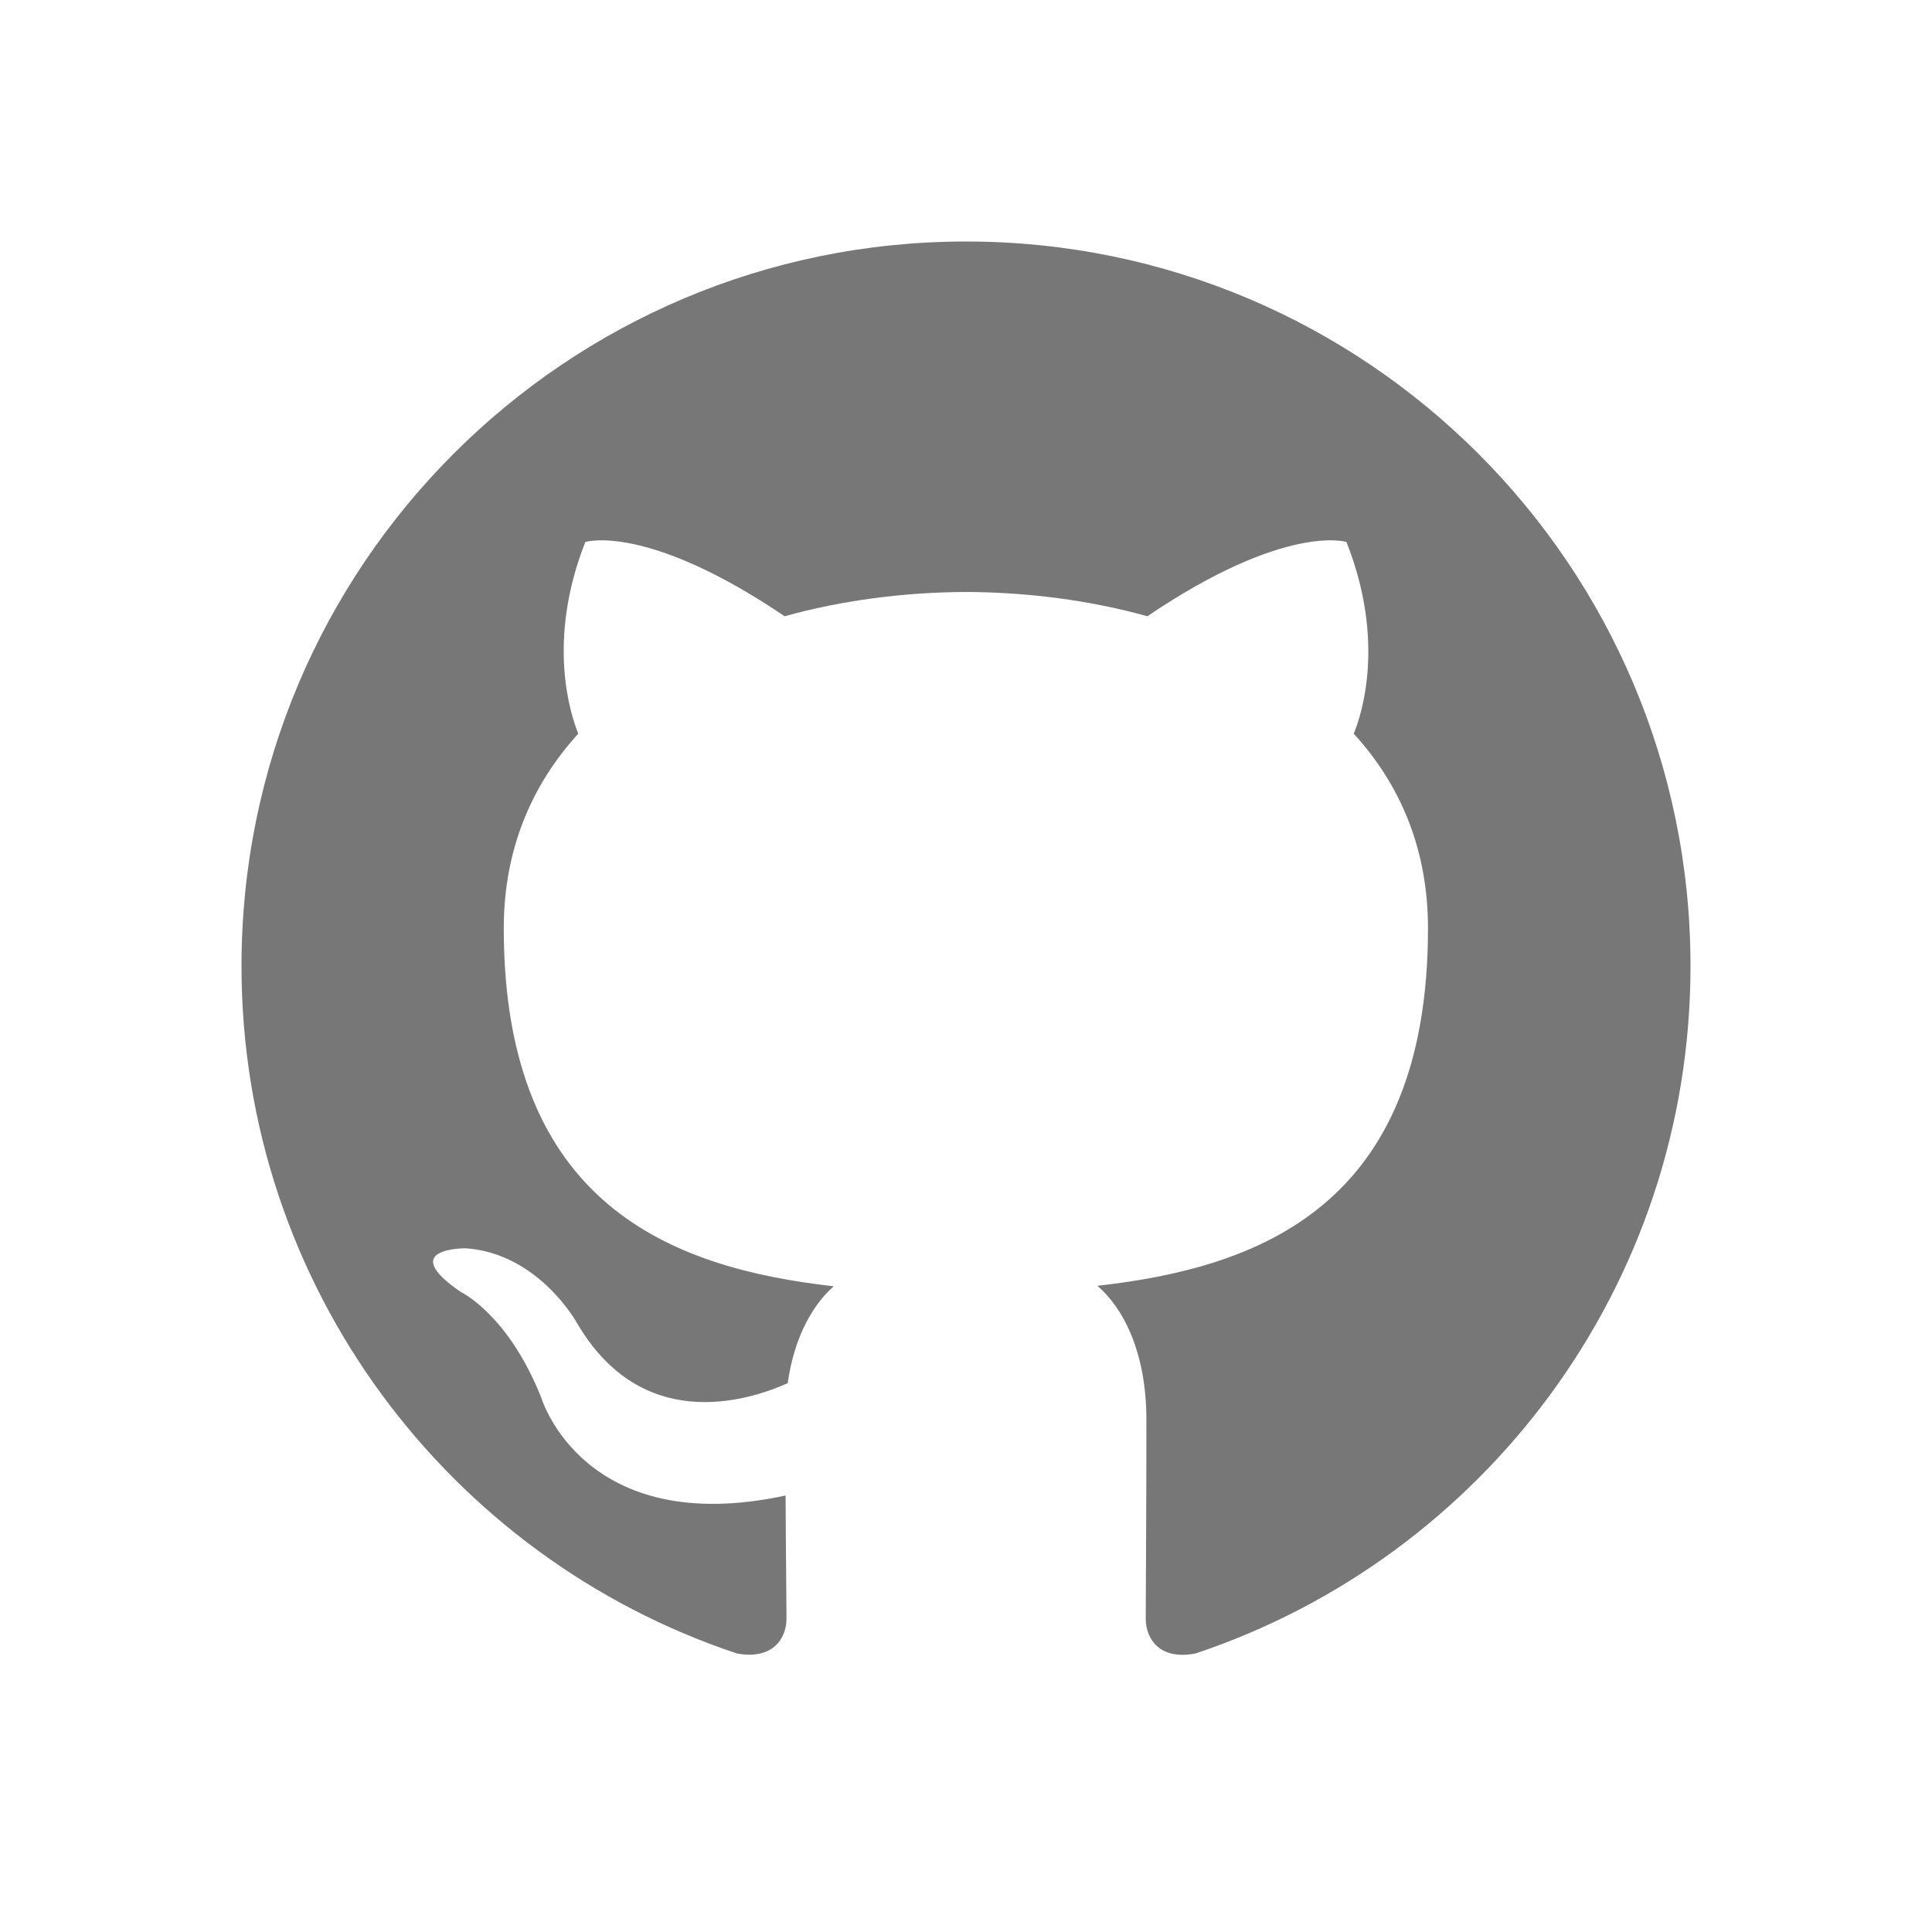
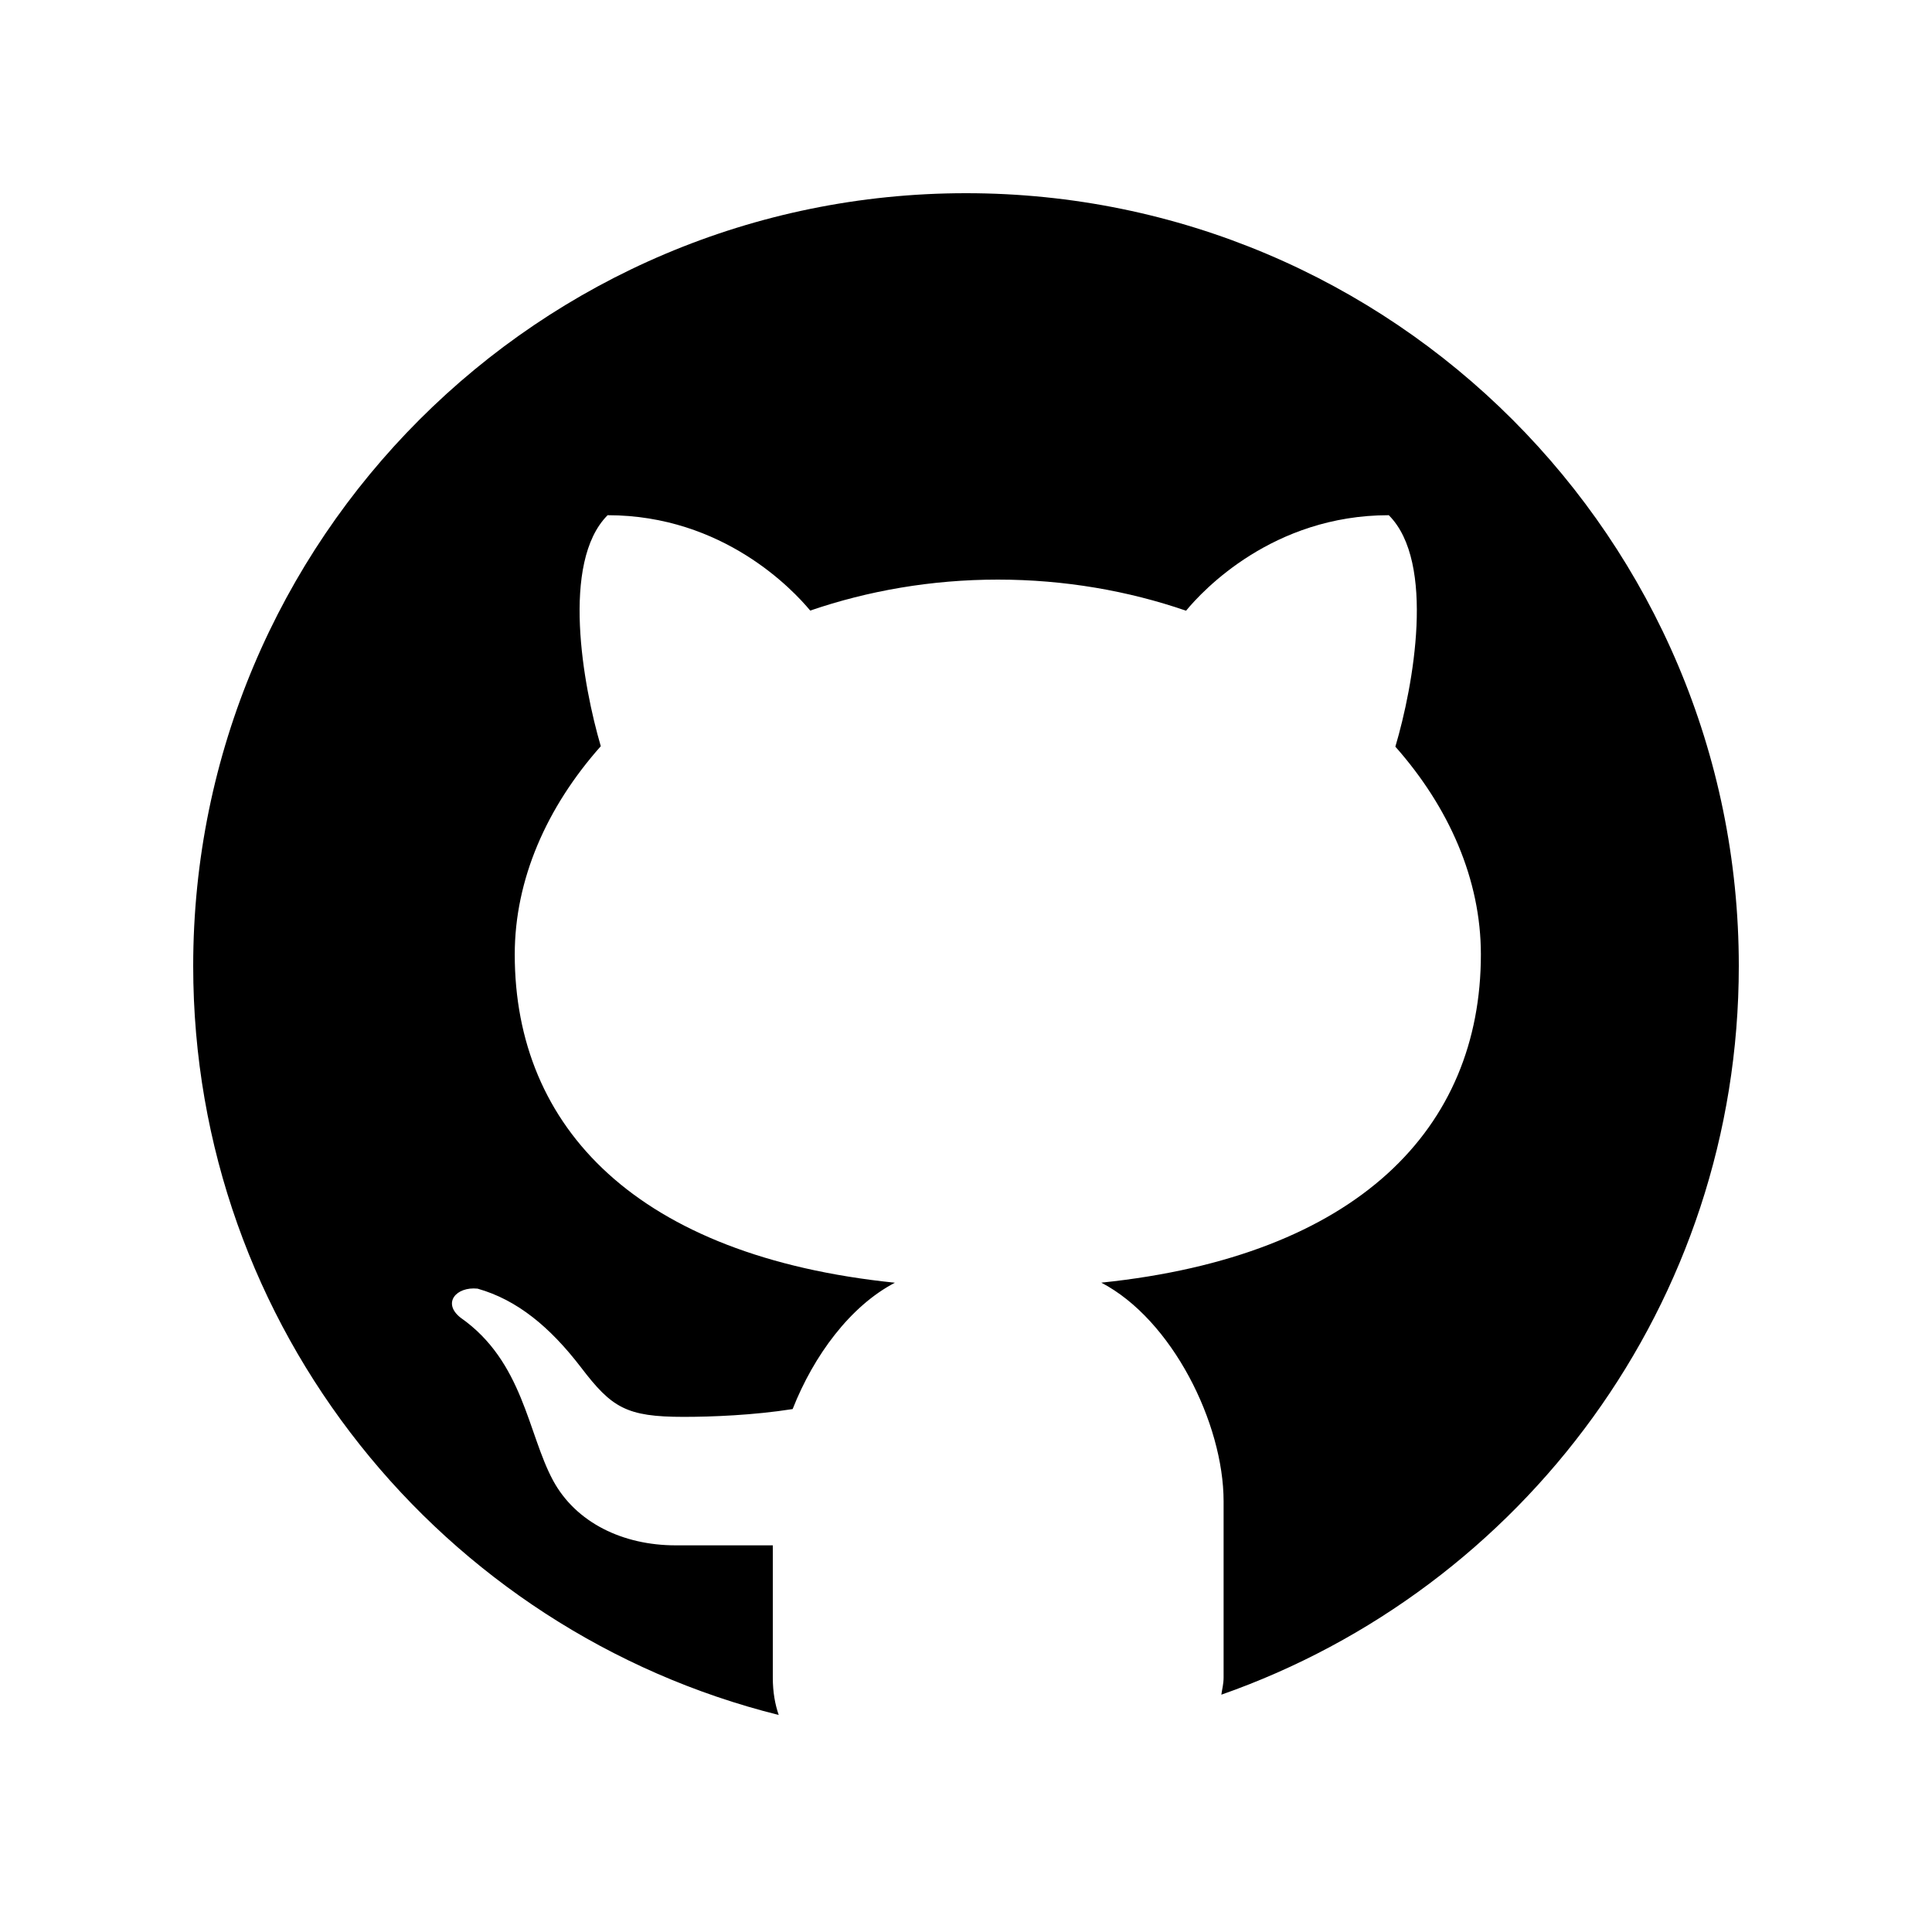
- <svg xmlns="http://www.w3.org/2000/svg" width="32pt" height="32pt" viewBox="0 0 32 32" version="1.1">
-   <g id="surface8657">
-     <path style=" stroke:none;fill-rule:evenodd;fill:rgb(46.667%,46.667%,46.667%);fill-opacity:1;" d="M 16 4 C 9.371 4 4 9.371 4 16 C 4 21.301 7.438 25.801 12.207 27.387 C 12.809 27.496 13.027 27.129 13.027 26.809 C 13.027 26.523 13.016 25.77 13.012 24.77 C 9.672 25.492 8.969 23.16 8.969 23.16 C 8.422 21.773 7.637 21.402 7.637 21.402 C 6.547 20.66 7.719 20.676 7.719 20.676 C 8.922 20.762 9.555 21.91 9.555 21.91 C 10.625 23.746 12.363 23.215 13.047 22.91 C 13.156 22.133 13.469 21.605 13.809 21.305 C 11.145 21.004 8.344 19.973 8.344 15.375 C 8.344 14.062 8.812 12.992 9.578 12.152 C 9.457 11.852 9.043 10.629 9.695 8.977 C 9.695 8.977 10.703 8.656 12.996 10.207 C 13.953 9.941 14.98 9.809 16 9.805 C 17.02 9.809 18.047 9.941 19.004 10.207 C 21.297 8.656 22.301 8.977 22.301 8.977 C 22.957 10.629 22.547 11.852 22.422 12.152 C 23.191 12.992 23.652 14.062 23.652 15.375 C 23.652 19.984 20.848 20.996 18.176 21.297 C 18.605 21.664 18.988 22.398 18.988 23.516 C 18.988 25.121 18.977 26.414 18.977 26.809 C 18.977 27.129 19.191 27.504 19.801 27.387 C 24.566 25.797 28 21.301 28 16 C 28 9.371 22.629 4 16 4 Z M 16 4 " />
-   </g>
+ <svg xmlns="http://www.w3.org/2000/svg" fill="#000000" viewBox="0 0 30 30" width="30px" height="30px">
+   <path d="M15,3C8.373,3,3,8.373,3,15c0,5.623,3.872,10.328,9.092,11.63C12.036,26.468,12,26.28,12,26.047v-2.051 c-0.487,0-1.303,0-1.508,0c-0.821,0-1.551-0.353-1.905-1.009c-0.393-0.729-0.461-1.844-1.435-2.526 c-0.289-0.227-0.069-0.486,0.264-0.451c0.615,0.174,1.125,0.596,1.605,1.222c0.478,0.627,0.703,0.769,1.596,0.769 c0.433,0,1.081-0.025,1.691-0.121c0.328-0.833,0.895-1.6,1.588-1.962c-3.996-0.411-5.903-2.399-5.903-5.098 c0-1.162,0.495-2.286,1.336-3.233C9.053,10.647,8.706,8.73,9.435,8c1.798,0,2.885,1.166,3.146,1.481C13.477,9.174,14.461,9,15.495,9 c1.036,0,2.024,0.174,2.922,0.483C18.675,9.17,19.763,8,21.565,8c0.732,0.731,0.381,2.656,0.102,3.594 c0.836,0.945,1.328,2.066,1.328,3.226c0,2.697-1.904,4.684-5.894,5.097C18.199,20.49,19,22.1,19,23.313v2.734 c0,0.104-0.023,0.179-0.035,0.268C23.641,24.676,27,20.236,27,15C27,8.373,21.627,3,15,3z" />
</svg>
